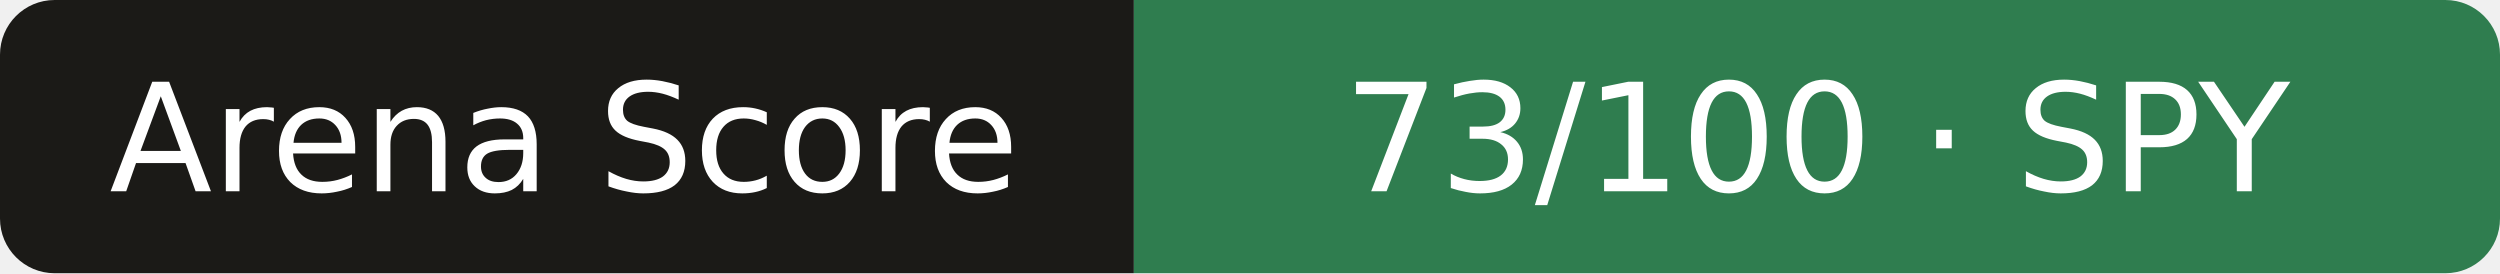
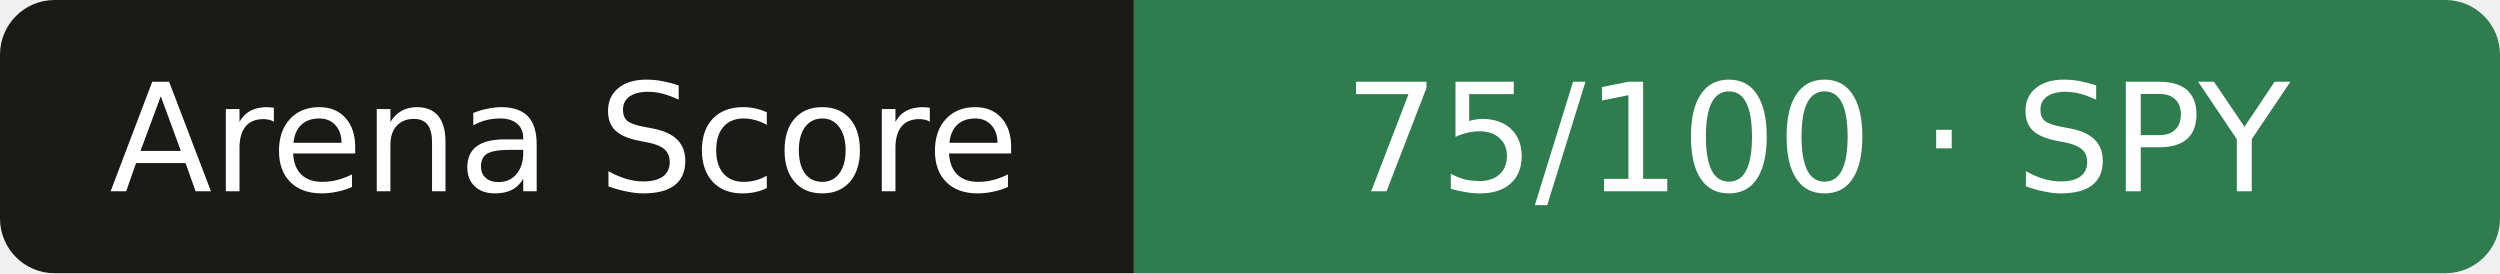
- <svg xmlns="http://www.w3.org/2000/svg" width="183" height="20" role="img" aria-label="Arena Score: 73/100 · SPY">
+ <svg xmlns="http://www.w3.org/2000/svg" width="183" height="20" role="img" aria-label="Arena Score: 75/100 · SPY">
  <clipPath id="r">
    <rect width="183" height="20" rx="4" />
  </clipPath>
  <g clip-path="url(#r)">
    <rect width="83" height="20" fill="#1b1a17" />
    <rect x="83" width="101" height="20" fill="#2f7d4f" />
  </g>
  <g fill="#fff" text-anchor="middle" font-family="Verdana,DejaVu Sans,sans-serif" font-size="11">
    <text x="41.3" y="14">Arena Score</text>
-     <text x="133.0" y="14">73/100 · SPY</text>
+     <text x="133.0" y="14">75/100 · SPY</text>
  </g>
</svg>
